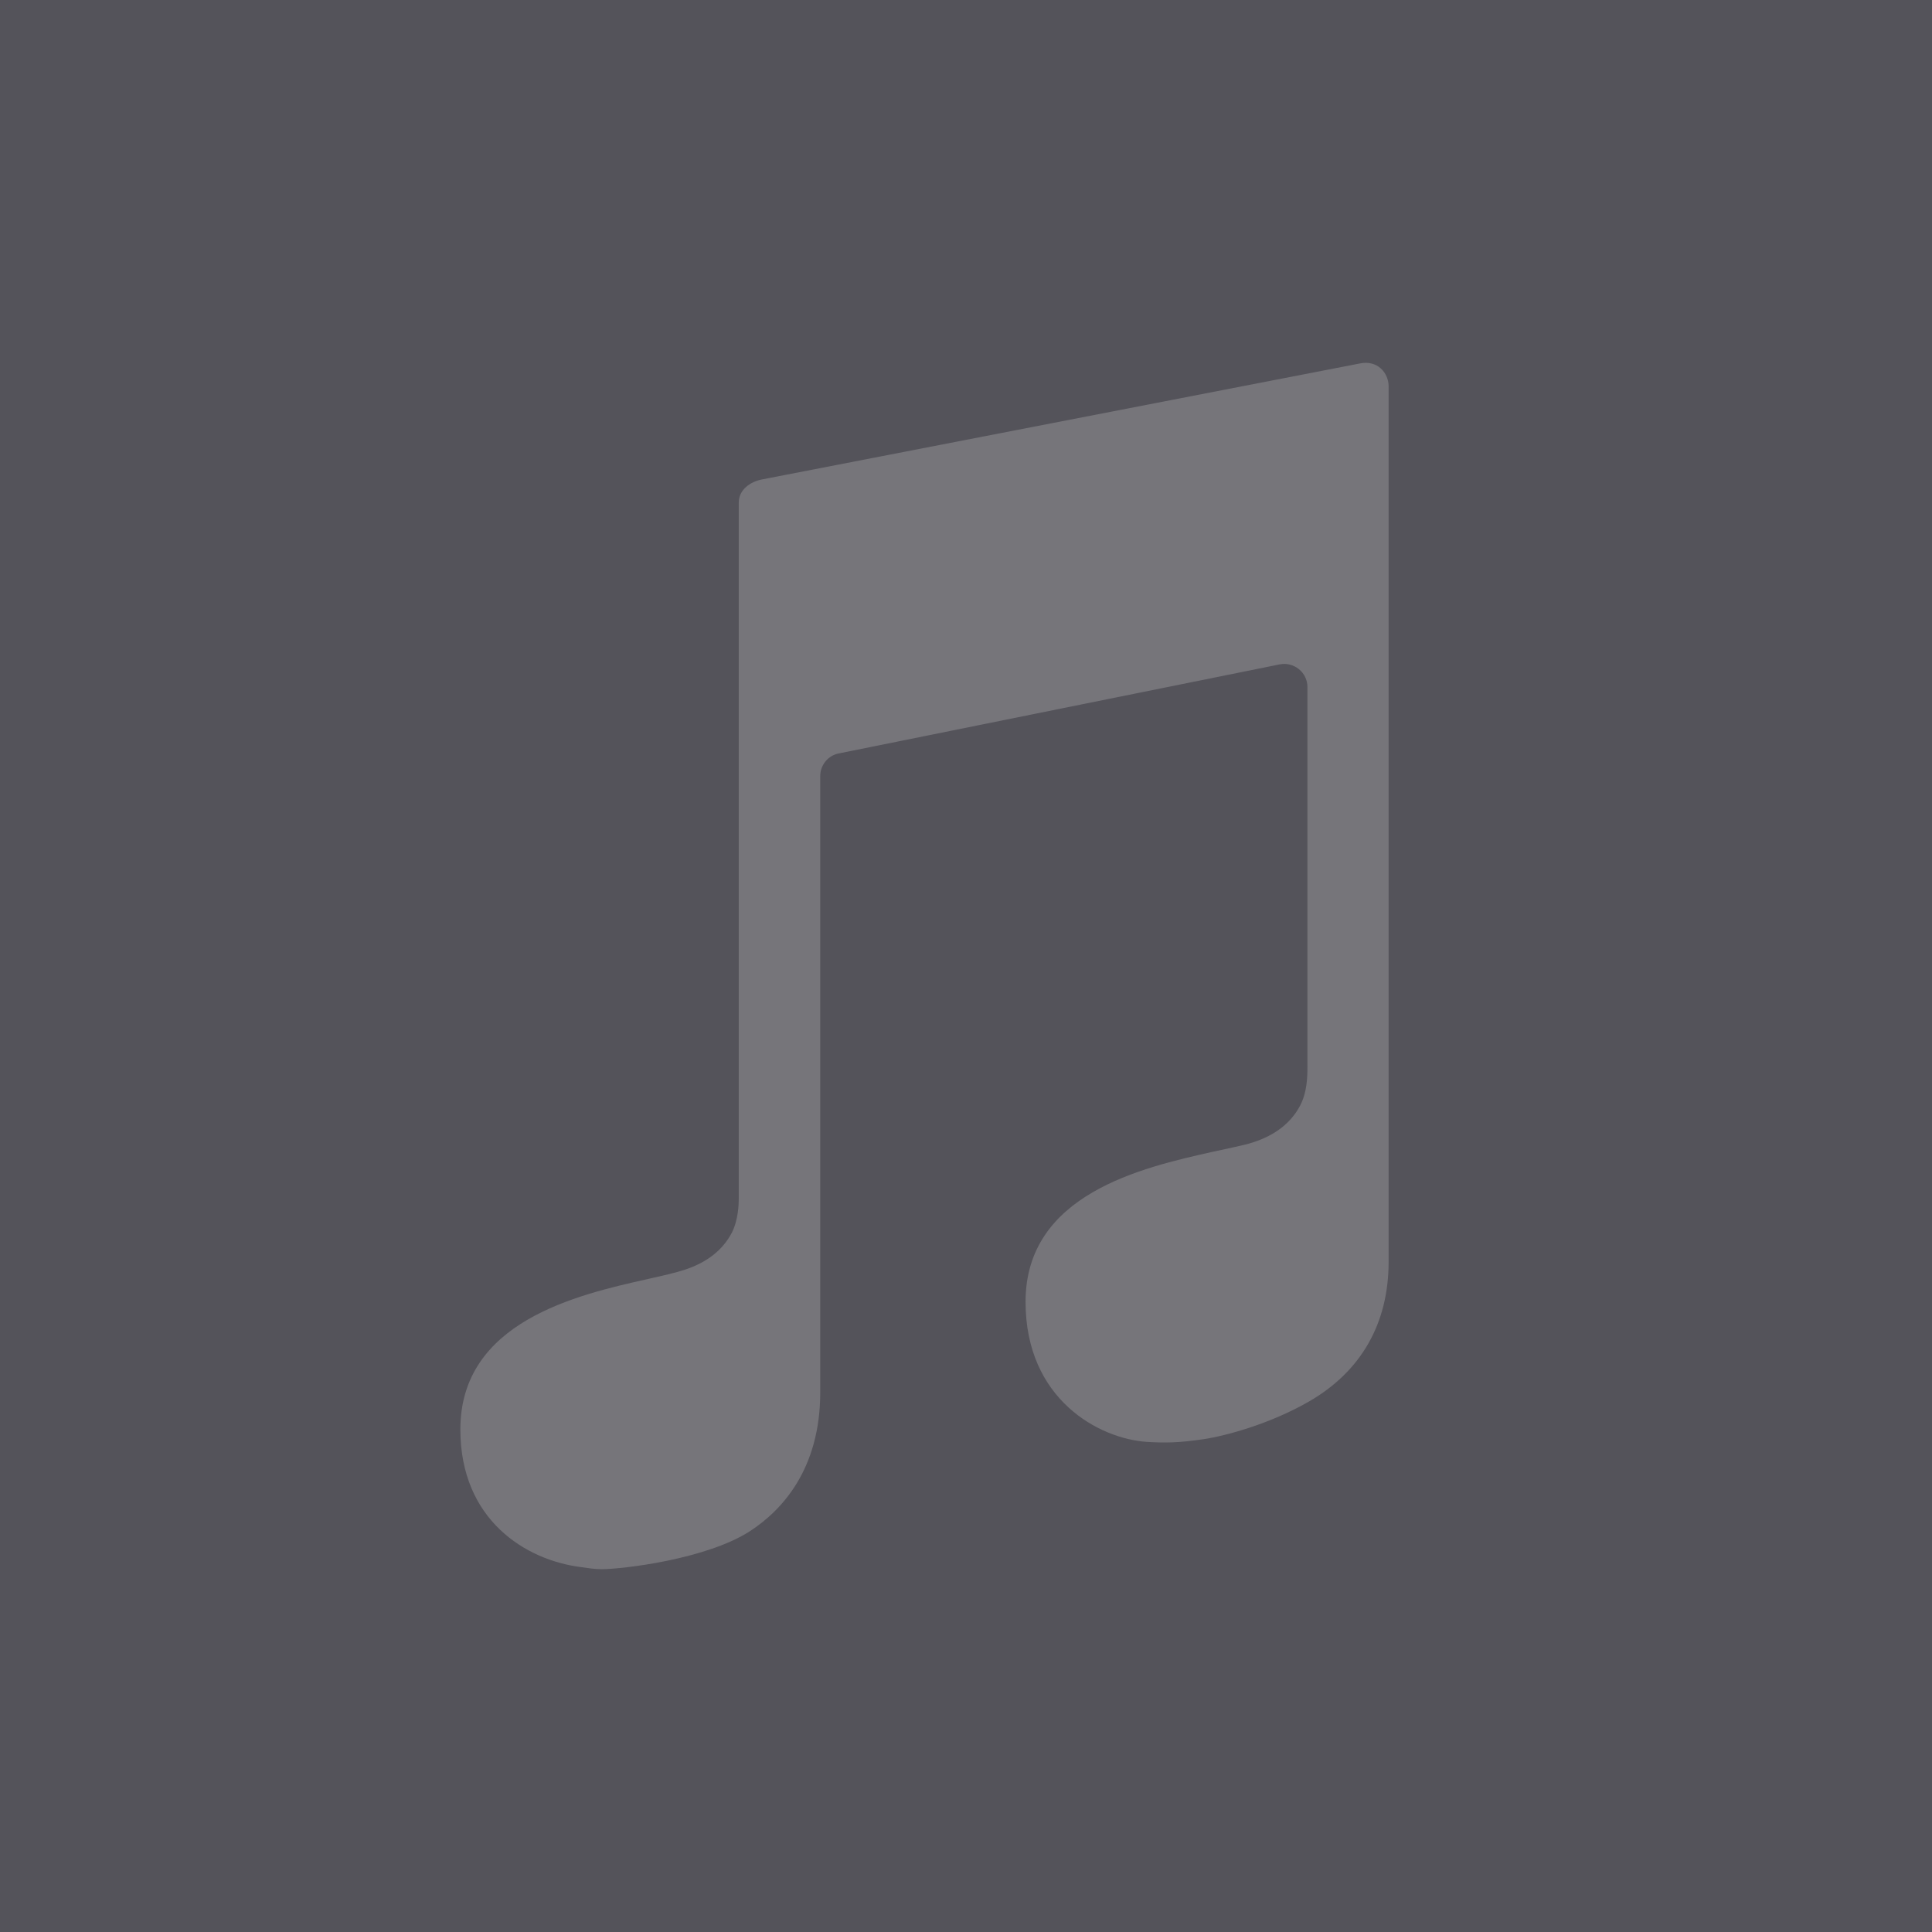
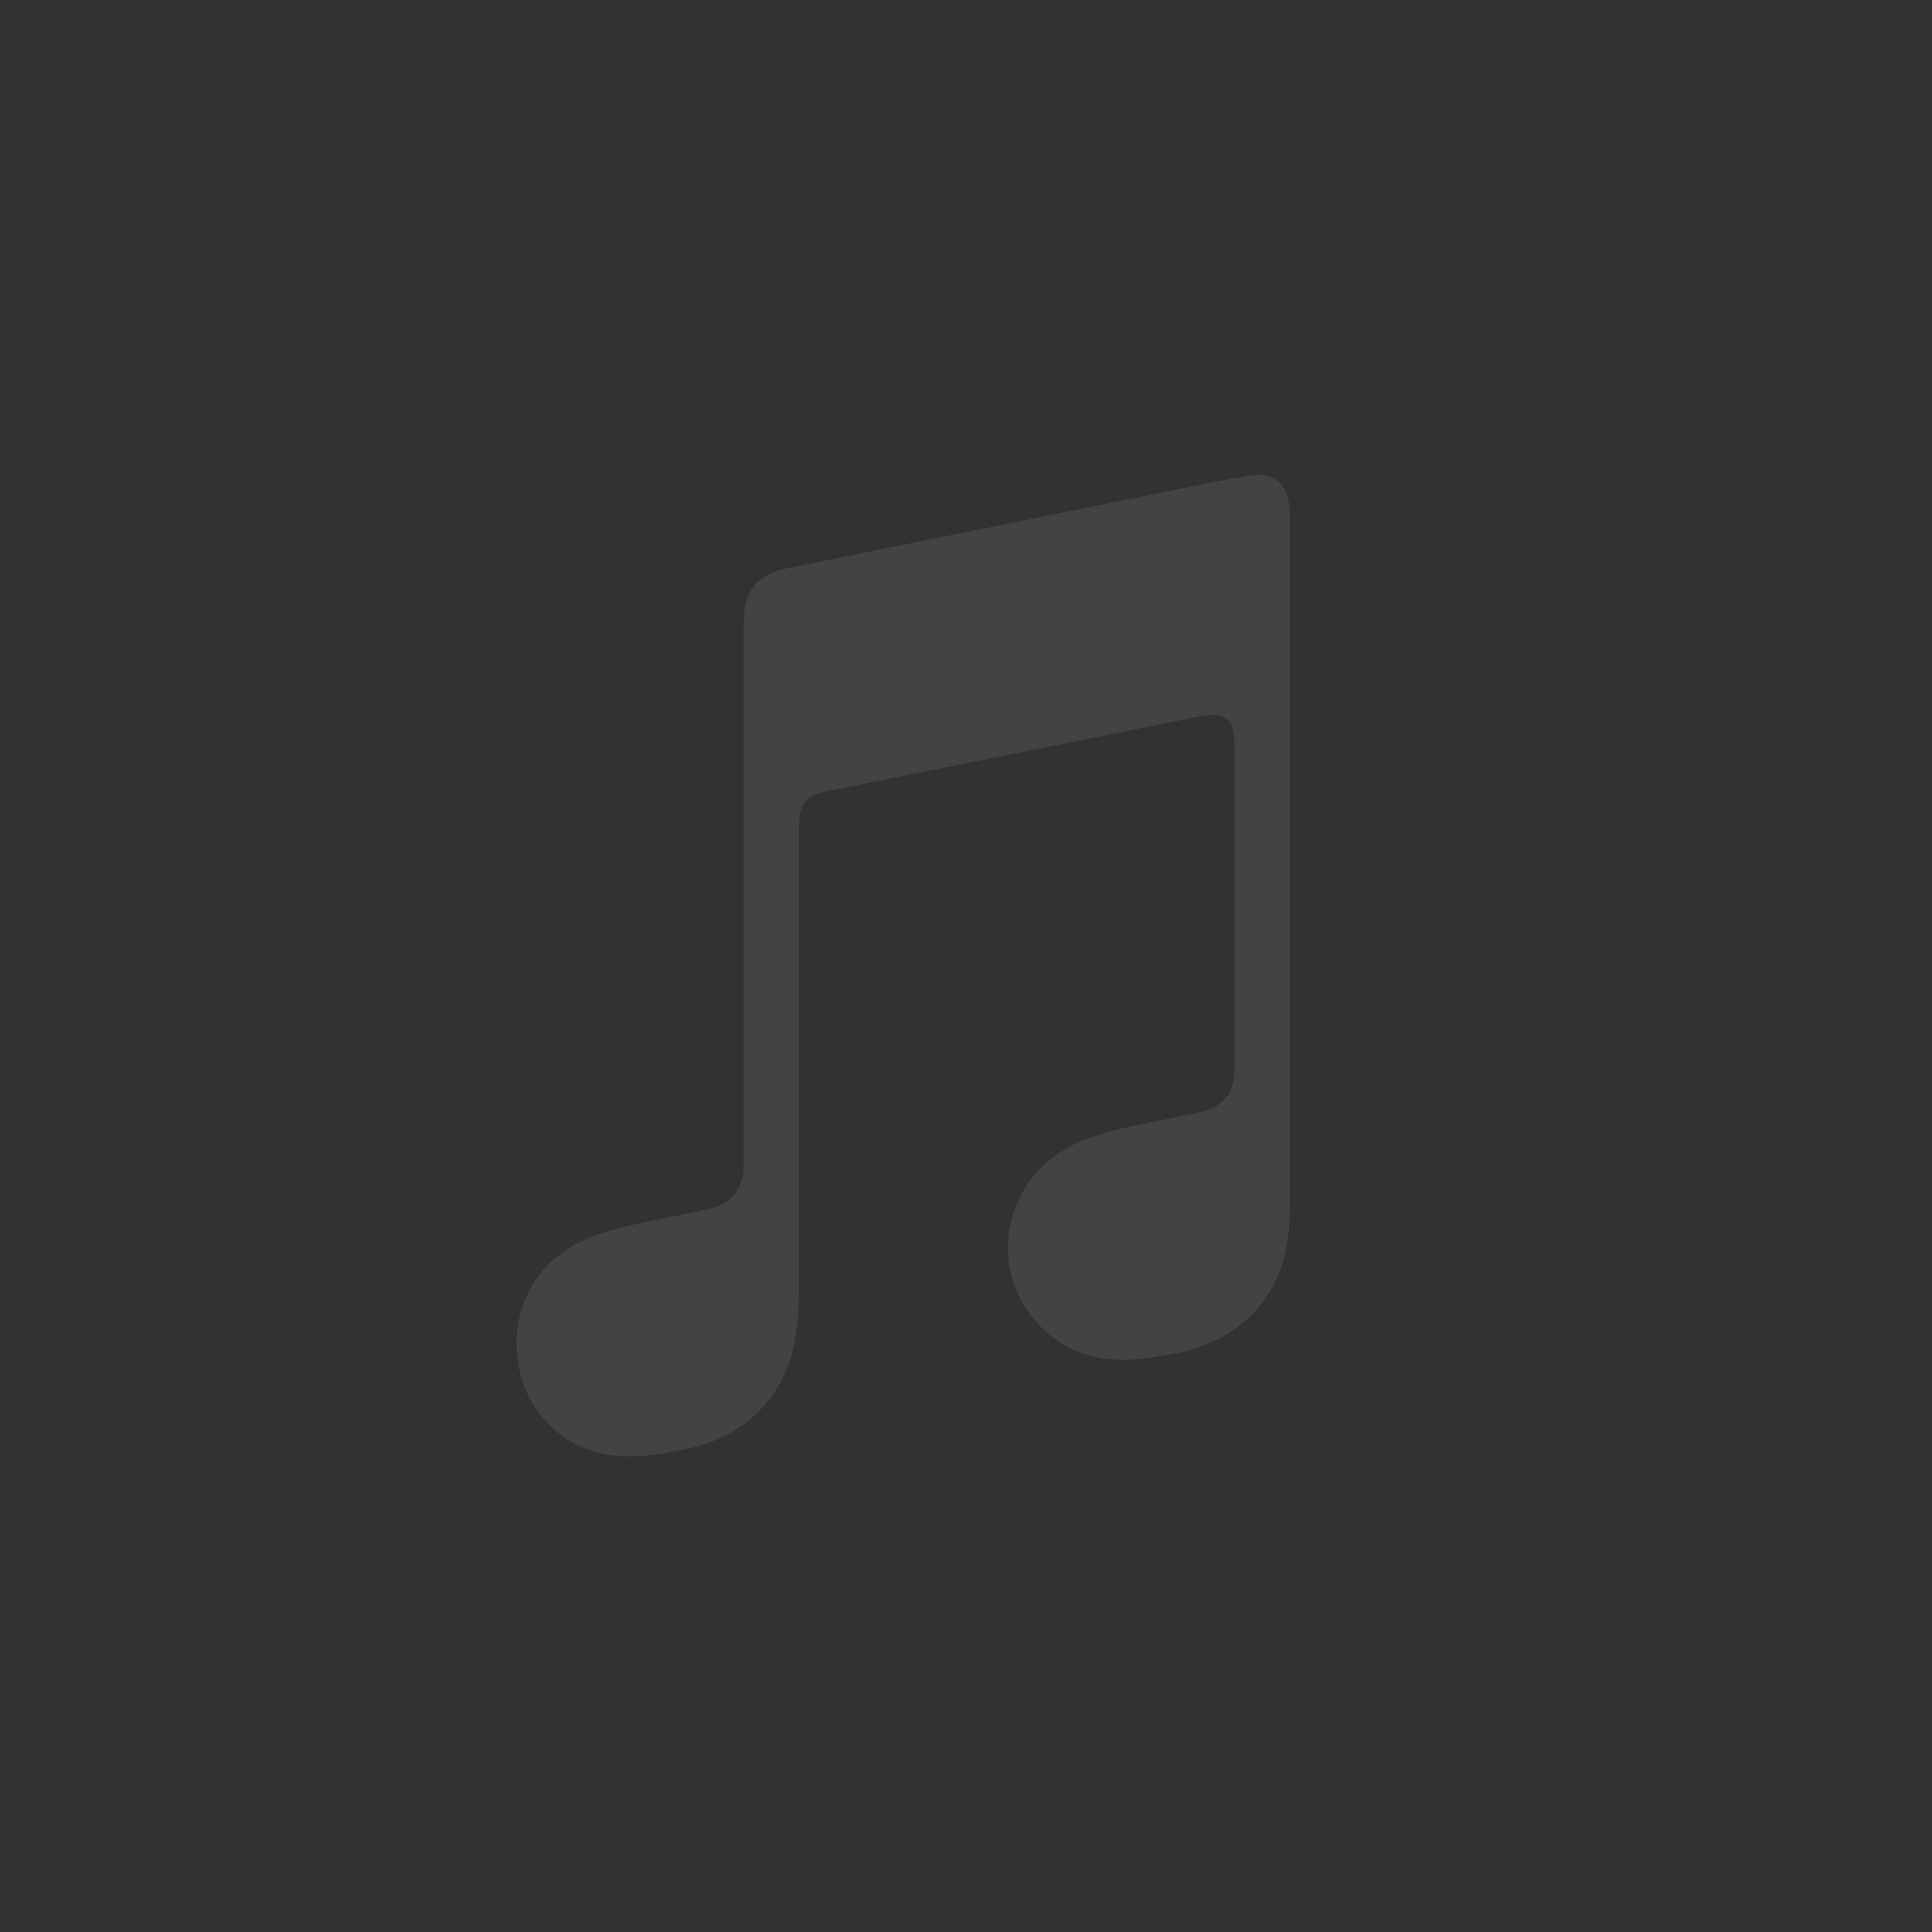
- <svg xmlns="http://www.w3.org/2000/svg" width="1500" height="1500" viewBox="0 0 1500 1500" fill="none">
-   <path d="M1500 0H0V1500H1500V0Z" fill="#54535A" />
-   <path d="M1056.06 282.135C1045.48 284.162 601.26 370.395 591.806 372.196C582.346 373.995 573.565 380.3 573.565 390.208V930.791C573.565 934.395 573.343 947.001 568.163 957.135C561.182 970.415 549.023 980.098 531.914 985.729C524.484 988.204 514.354 990.457 502.418 993.155C448.157 1005.31 357.422 1026.03 357.422 1109.79C357.422 1179.81 407.856 1211.33 451.31 1216.73C456.038 1217.41 461.443 1218.31 467.297 1218.31C482.382 1218.31 548.35 1210.88 582.574 1188.59C607.339 1172.38 636.832 1140.4 636.832 1080.96V602.522C636.832 593.968 642.911 586.538 651.243 584.959L993.472 515.842C1004.73 513.589 1015.09 522.144 1015.09 533.402V828.123C1015.09 837.354 1014.64 848.159 1009.46 858.293C1002.48 871.579 990.316 881.259 972.981 886.887C965.552 889.362 953.168 891.615 941.235 894.316C886.975 906.478 796.239 926.965 796.239 1010.72C796.239 1086.59 853.427 1116.99 890.35 1119.47C904.986 1120.37 915.568 1120.14 934.028 1117.44C952.491 1114.74 986.938 1105.06 1016.21 1088.17C1056.51 1064.98 1078.12 1027.83 1078.12 979.649V299.473C1077.9 289.564 1069.57 279.431 1056.06 282.135Z" fill="#76757A" />
+ <svg xmlns="http://www.w3.org/2000/svg" viewBox="0 0 1200 1200" width="1200" height="1200">
+   <path fill="#323232" fill-rule="nonzero" d="M0 0h1200v1200H0z" />
+   <path fill="#434343" fill-rule="nonzero" d="M778.6 295.1c-2.1.2-21.5 3.6-23.8 4.1l-266.5 53.9c-7 1.5-12.5 4-16.7 7.5-5.1 4.3-8 10.3-9 17.3-.3 1.5-.6 4.6-.6 9v334c0 3.8 0 7.2-1 11a25 25 0 0 1-13.8 16.8 44.7 44.7 0 0 1-10.7 3.1l-17.4 3.5c-22.1 4.5-37.4 7.5-50.5 12.5a78.2 78.2 0 0 0-29.2 18.7 69.5 69.5 0 0 0-18 55.7 67.5 67.5 0 0 0 54 61c13.4 2.5 27.6 1.6 48.3-2.6 11-2.2 21.4-5.6 31.3-11.4a79.1 79.1 0 0 0 38-53.4c2.2-10.9 3.3-22 3.2-33V514.3c0-15.6 4.1-19.7 16.7-22.7l233-46.8c14.6-2.8 20.8 1.4 20.8 16.5v199.1c0 3.8.3 7.2-.6 11-1 3.7-1.8 7.1-4.3 10-2.4 3-5.4 5.3-8.8 6.9a44.8 44.8 0 0 1-10.7 3.1L725 695c-22.1 4.5-37.2 7.5-50.2 12.5a78 78 0 0 0-29.2 18.8 70.8 70.8 0 0 0-19.2 55.8 70.8 70.8 0 0 0 22.7 44.5c9.1 8.4 20.4 14.1 32.5 16.5 13.3 2.7 27.5 1.7 48.2-2.4 11-2.3 21.4-5.6 31.3-11.4a78.4 78.4 0 0 0 37.7-53.6c2.4-11.4 2.3-21.7 2.3-33V318.6c0-15.4-8-24.8-22.4-23.6" />
</svg>
